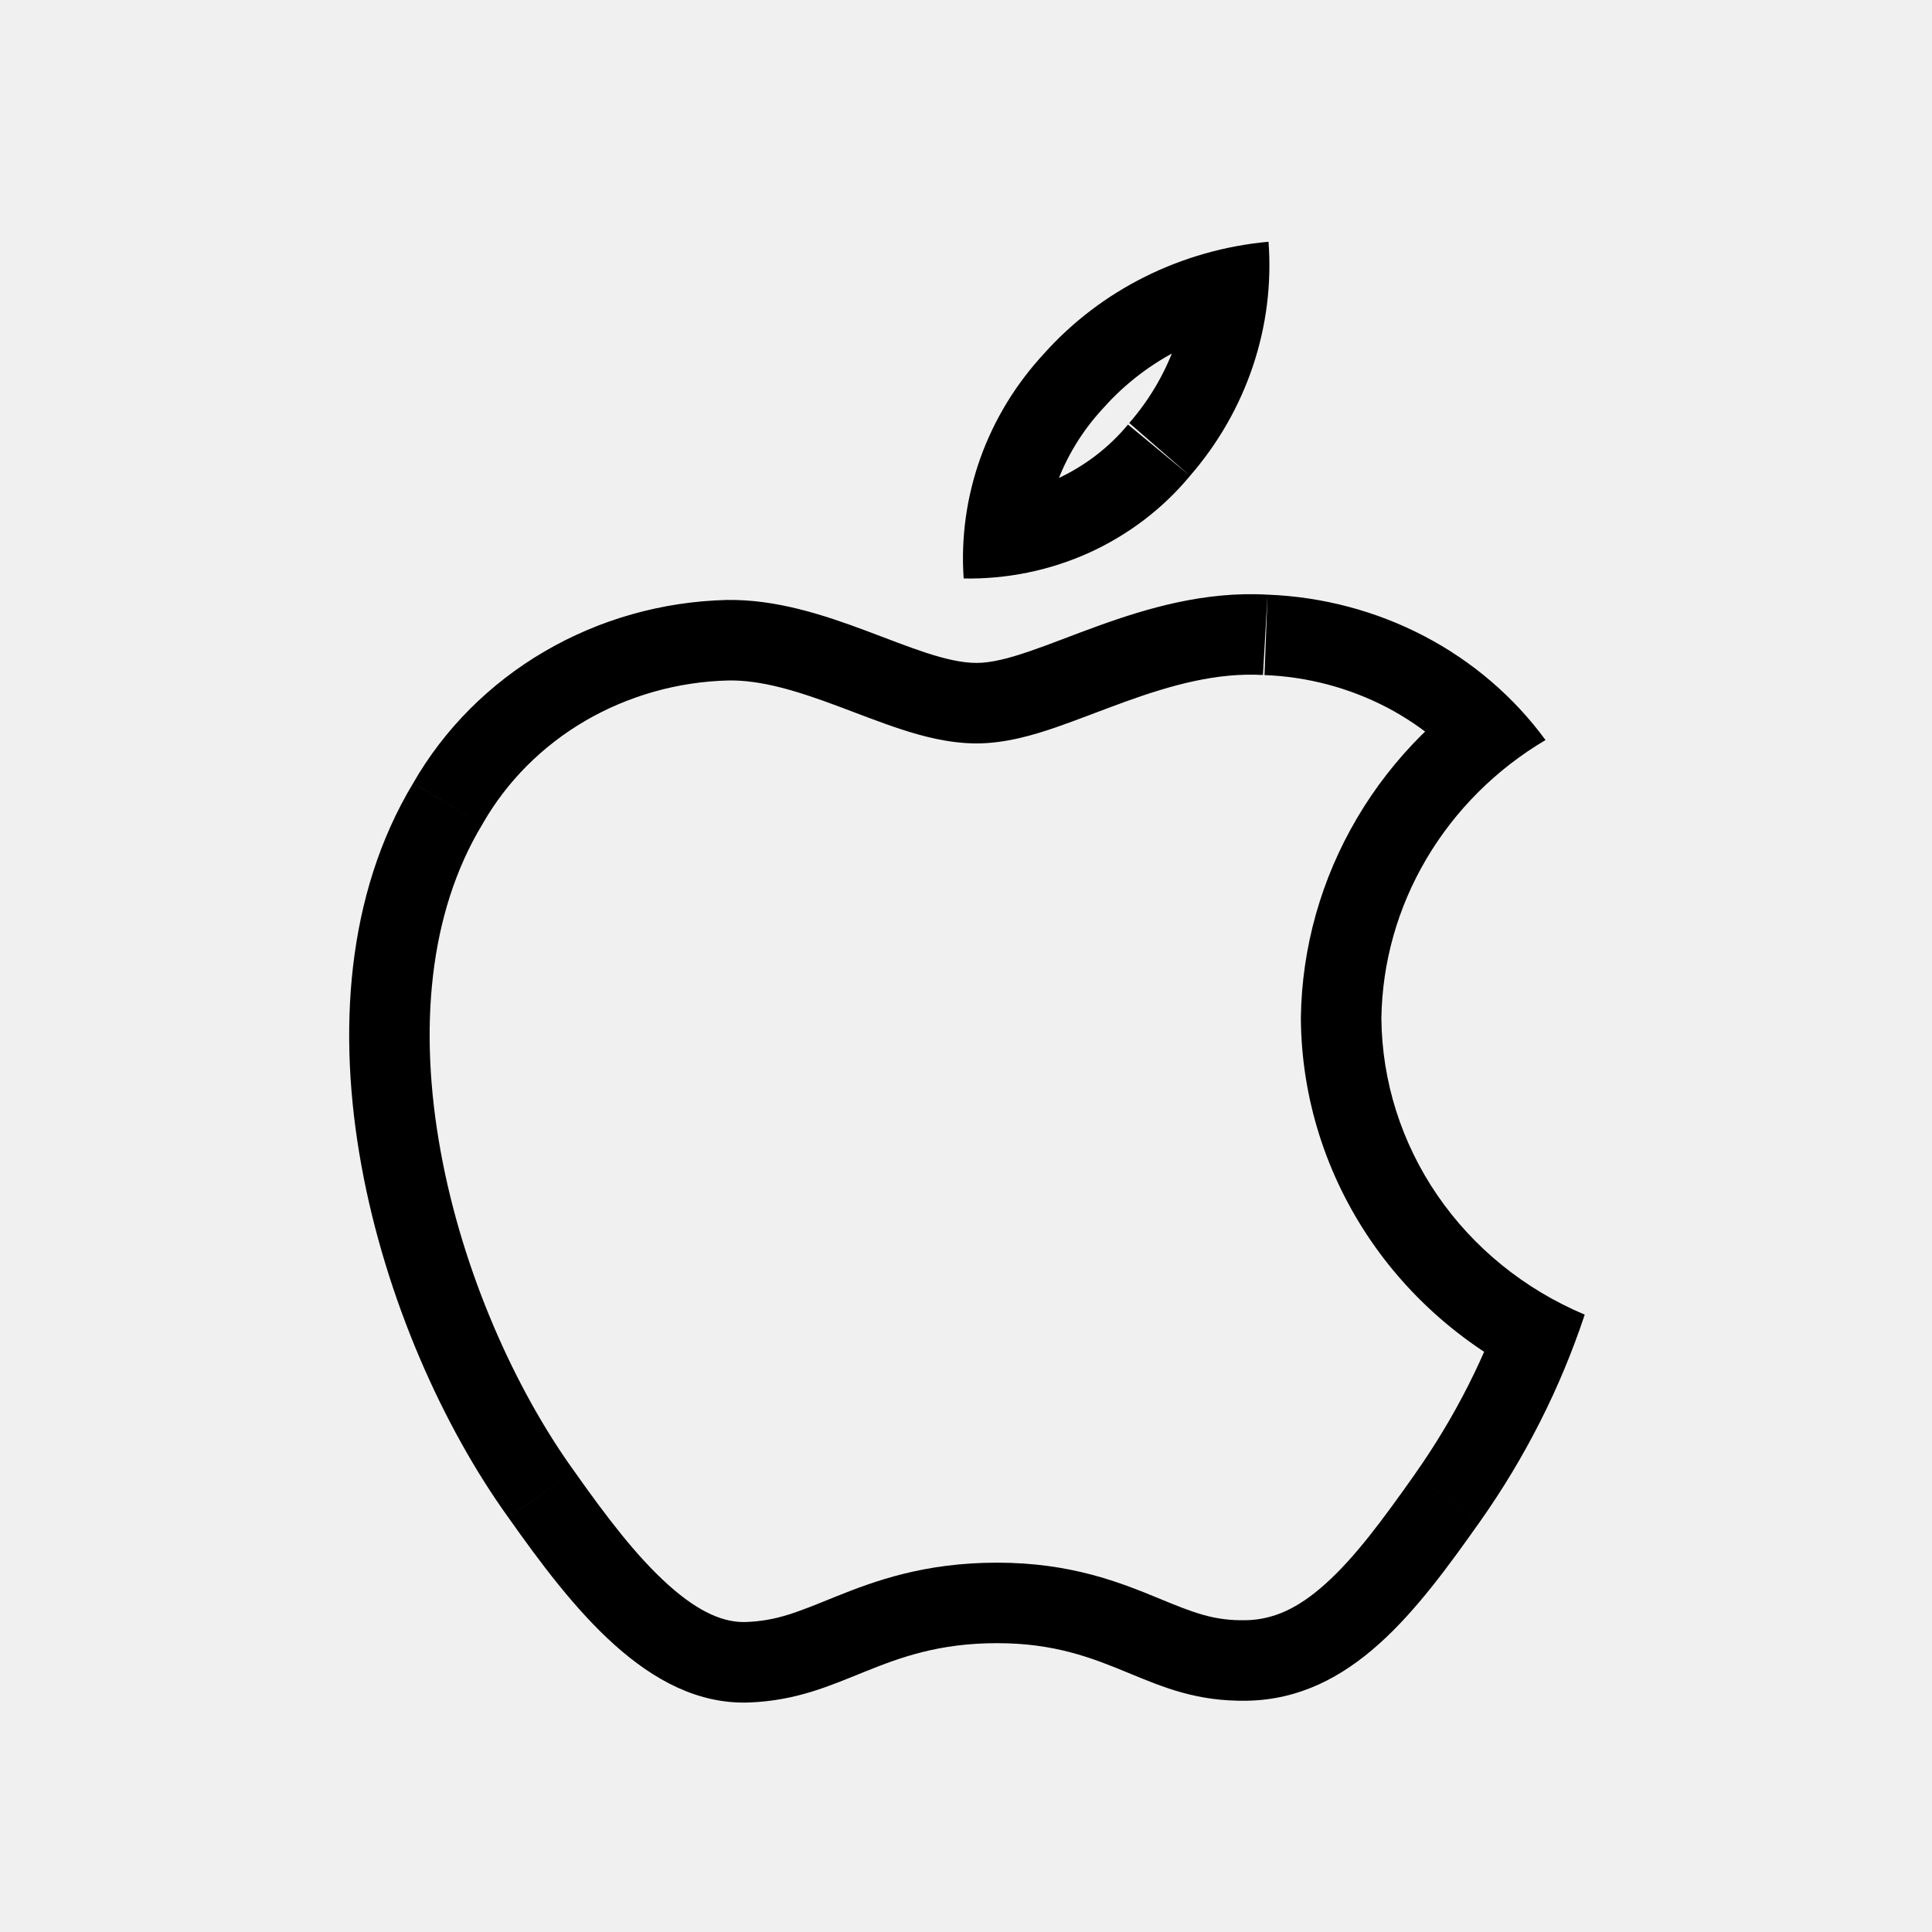
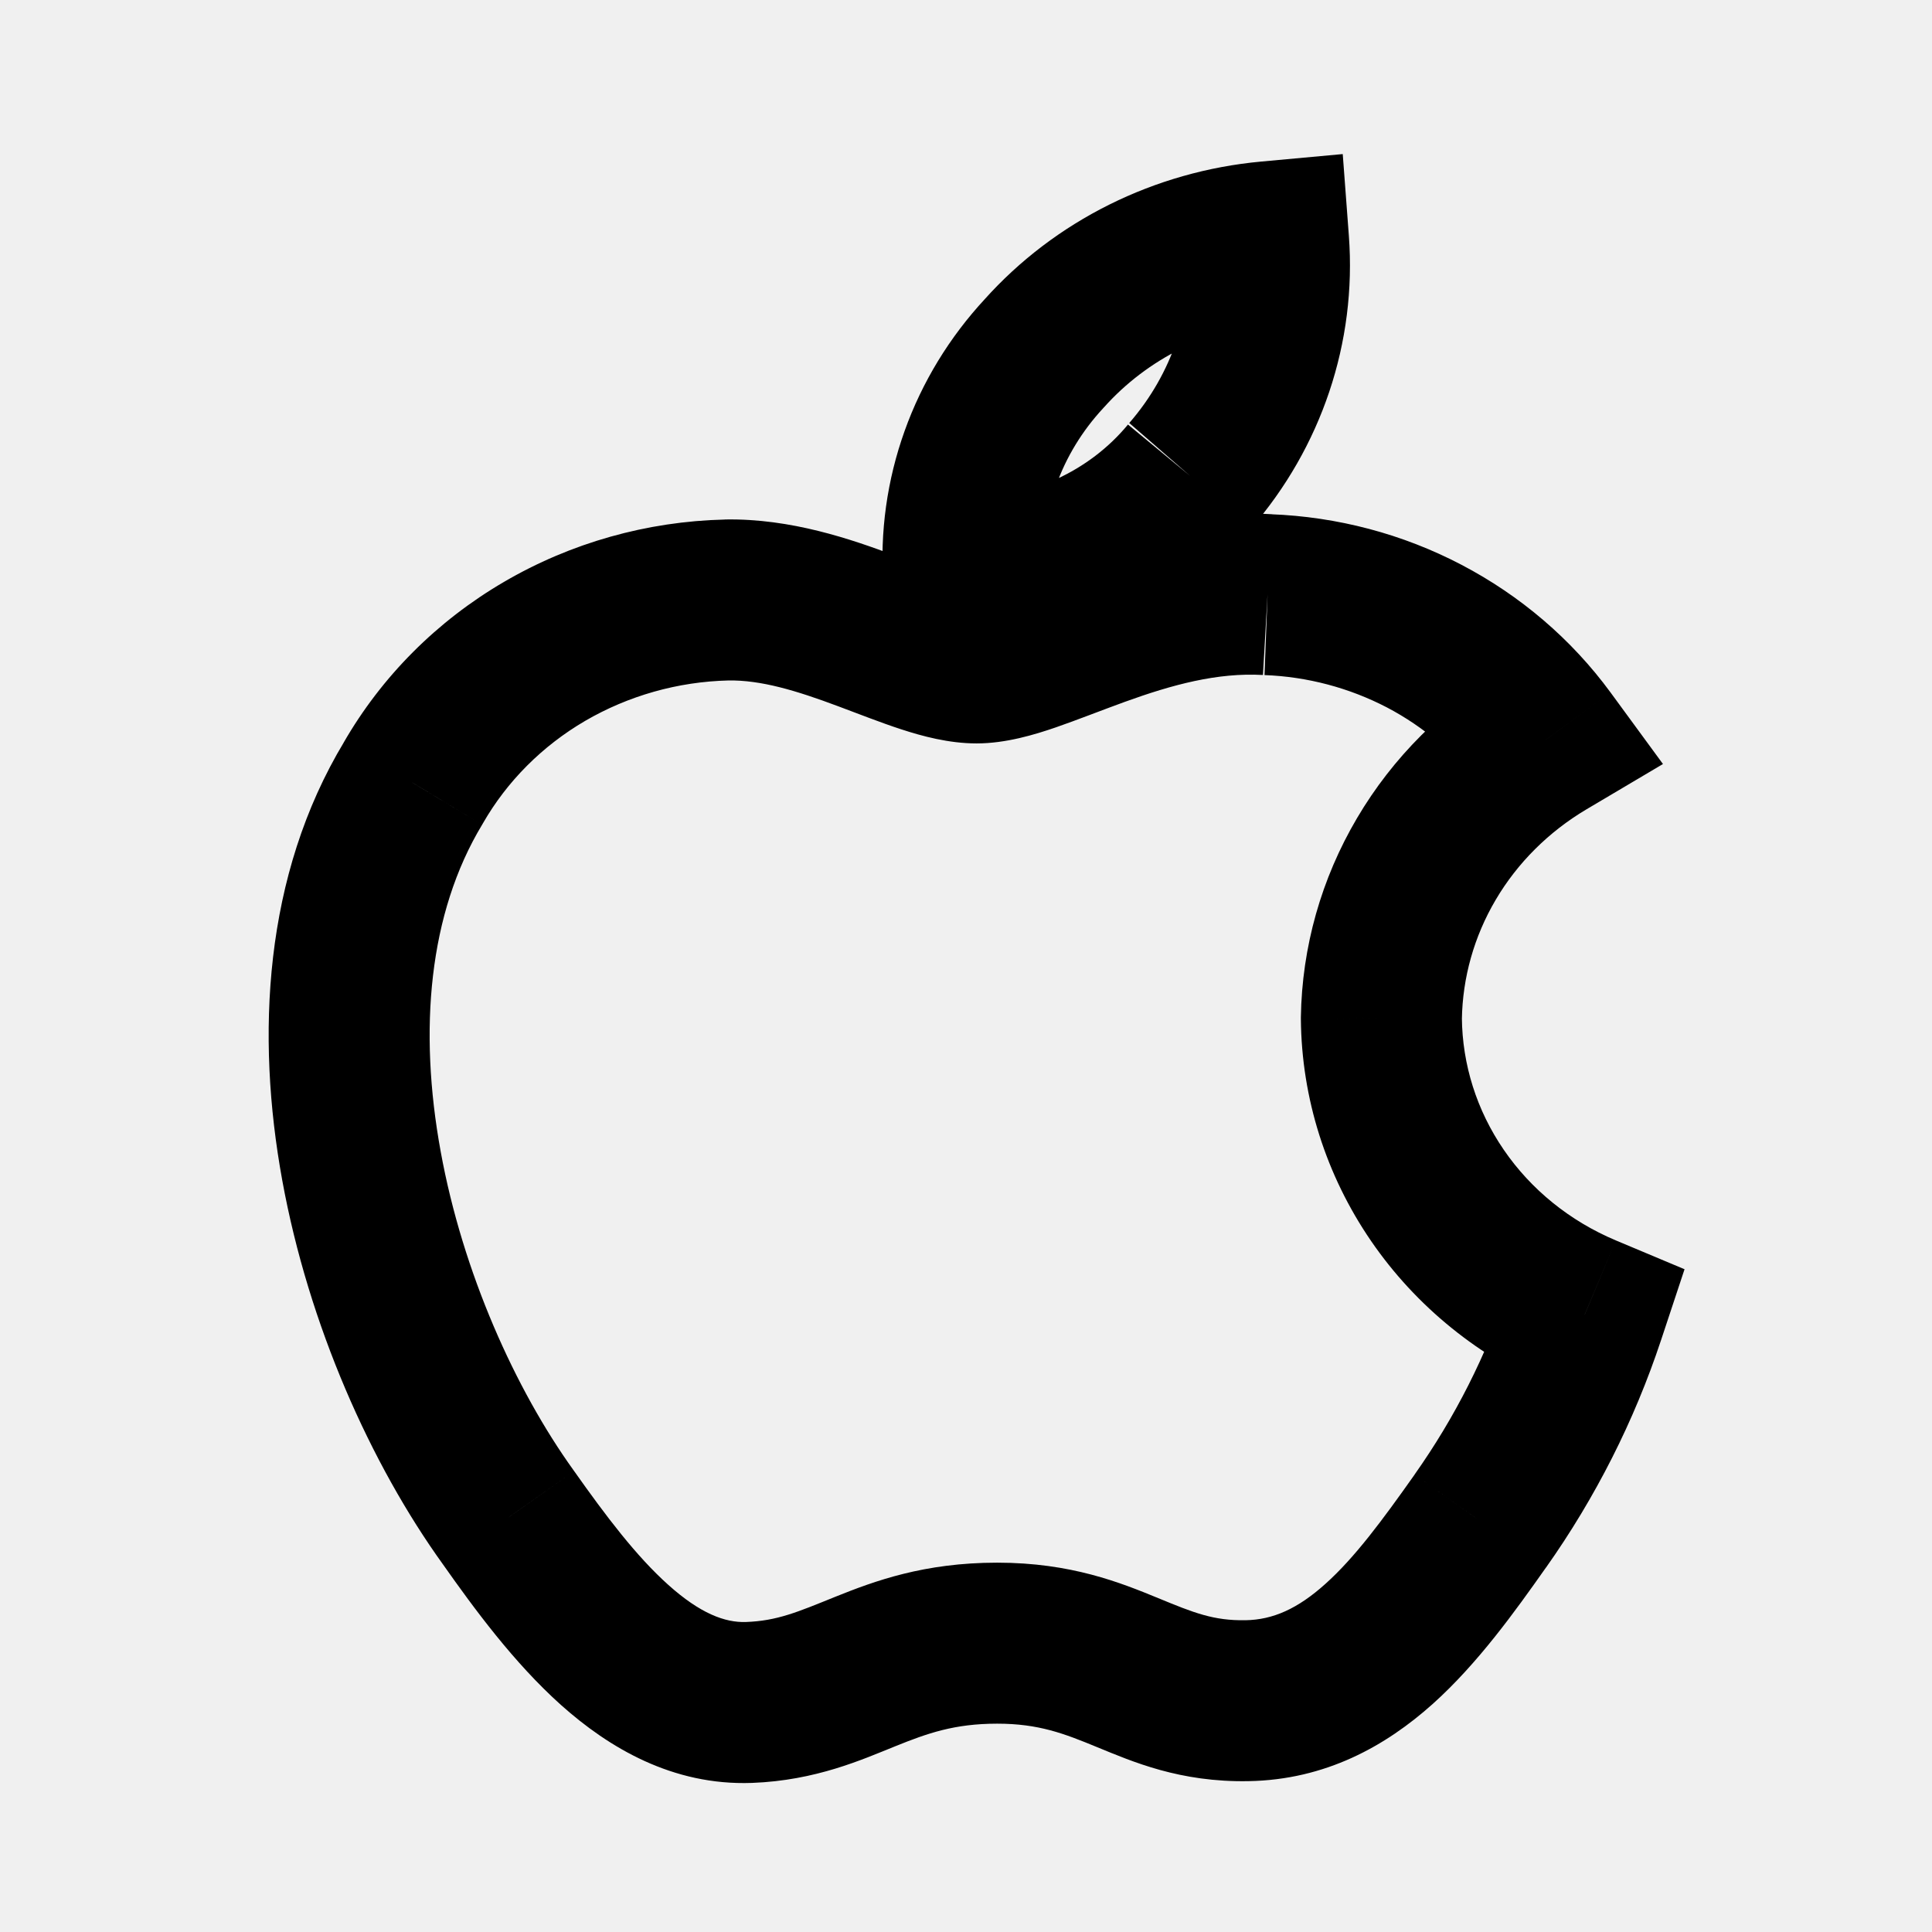
<svg xmlns="http://www.w3.org/2000/svg" width="24" height="24" viewBox="0 0 24 24" fill="none">
-   <mask id="path-1-inside-1" fill="white">
-     <path d="M14.783 5.911C15.487 5.1 15.837 4.057 15.758 3.003C14.678 3.102 13.679 3.599 12.971 4.391C12.619 4.77 12.35 5.212 12.178 5.692C12.007 6.172 11.936 6.68 11.971 7.186C12.51 7.196 13.044 7.086 13.532 6.865C14.019 6.643 14.447 6.317 14.783 5.911" />
-   </mask>
-   <path d="M15.758 3.003L16.756 2.928L16.68 1.914L15.667 2.007L15.758 3.003ZM12.971 4.391L13.704 5.071L13.71 5.064L13.716 5.058L12.971 4.391ZM11.971 7.186L10.973 7.255L11.036 8.17L11.953 8.186L11.971 7.186ZM15.538 6.567C16.414 5.558 16.855 4.254 16.756 2.928L14.761 3.077C14.82 3.861 14.561 4.642 14.028 5.255L15.538 6.567ZM15.667 2.007C14.341 2.129 13.106 2.74 12.226 3.724L13.716 5.058C14.252 4.459 15.015 4.075 15.85 3.999L15.667 2.007ZM12.238 3.711C11.796 4.187 11.454 4.746 11.237 5.355L13.12 6.029C13.245 5.678 13.443 5.352 13.704 5.071L12.238 3.711ZM11.237 5.355C11.019 5.964 10.929 6.61 10.973 7.255L12.969 7.118C12.943 6.749 12.995 6.379 13.12 6.029L11.237 5.355ZM11.953 8.186C12.64 8.198 13.321 8.058 13.945 7.775L13.119 5.954C12.767 6.113 12.38 6.193 11.989 6.186L11.953 8.186ZM13.945 7.775C14.569 7.492 15.12 7.073 15.554 6.548L14.012 5.274C13.775 5.561 13.47 5.794 13.119 5.954L13.945 7.775Z" fill="currentColor" mask="url(#path-1-inside-1)" />
-   <mask id="path-3-inside-2" fill="white">
-     <path d="M15.746 7.387C14.194 7.298 12.873 8.235 12.132 8.235C11.39 8.235 10.254 7.432 9.026 7.453C8.227 7.473 7.448 7.693 6.765 8.092C6.082 8.491 5.519 9.055 5.133 9.728C3.465 12.495 4.693 16.598 6.315 18.851C7.103 19.966 8.053 21.193 9.304 21.149C10.486 21.104 10.95 20.412 12.387 20.412C13.823 20.412 14.24 21.149 15.491 21.127C16.789 21.104 17.601 20.011 18.389 18.896C18.947 18.105 19.384 17.241 19.686 16.331C18.94 16.017 18.305 15.503 17.857 14.85C17.409 14.197 17.167 13.433 17.16 12.65C17.17 11.955 17.362 11.274 17.719 10.67C18.075 10.066 18.584 9.557 19.199 9.193C18.806 8.657 18.291 8.215 17.692 7.902C17.093 7.589 16.427 7.413 15.746 7.387" />
-   </mask>
-   <path d="M9.026 7.453L9.008 6.453L9.002 6.454L9.026 7.453ZM5.133 9.728L5.989 10.245L5.995 10.235L6 10.226L5.133 9.728ZM6.315 18.851L7.132 18.274L7.127 18.267L6.315 18.851ZM9.304 21.149L9.339 22.148L9.342 22.148L9.304 21.149ZM15.491 21.127L15.474 20.127L15.474 20.127L15.491 21.127ZM18.389 18.896L17.572 18.318L17.572 18.319L18.389 18.896ZM19.686 16.331L20.635 16.645L20.926 15.767L20.073 15.409L19.686 16.331ZM17.16 12.65L16.16 12.636L16.16 12.647L16.16 12.658L17.16 12.65ZM19.199 9.193L19.709 10.053L20.658 9.491L20.006 8.601L19.199 9.193ZM15.803 6.388C14.818 6.332 13.943 6.603 13.295 6.837C12.922 6.972 12.725 7.055 12.467 7.144C12.357 7.181 12.275 7.205 12.211 7.22C12.146 7.235 12.124 7.235 12.132 7.235V9.235C12.496 9.235 12.853 9.126 13.115 9.036C13.362 8.951 13.731 8.806 13.975 8.718C14.561 8.506 15.122 8.353 15.689 8.385L15.803 6.388ZM12.132 7.235C12.108 7.235 12.019 7.225 11.816 7.159C11.613 7.092 11.407 7.009 11.111 6.899C10.575 6.699 9.828 6.439 9.008 6.453L9.044 8.453C9.452 8.446 9.887 8.577 10.411 8.773C10.646 8.86 10.94 8.977 11.196 9.06C11.453 9.144 11.785 9.235 12.132 9.235V7.235ZM9.002 6.454C8.036 6.477 7.091 6.743 6.26 7.229L7.269 8.955C7.805 8.643 8.419 8.468 9.05 8.453L9.002 6.454ZM6.26 7.229C5.429 7.714 4.741 8.403 4.266 9.23L6 10.226C6.298 9.707 6.734 9.268 7.269 8.955L6.26 7.229ZM4.277 9.212C3.273 10.876 3.179 12.868 3.506 14.661C3.834 16.461 4.606 18.189 5.504 19.435L7.127 18.267C6.402 17.26 5.748 15.809 5.474 14.303C5.198 12.79 5.325 11.346 5.989 10.245L4.277 9.212ZM5.499 19.428C5.891 19.984 6.383 20.655 6.969 21.18C7.56 21.708 8.352 22.183 9.339 22.148L9.269 20.149C9.005 20.159 8.697 20.042 8.303 19.689C7.904 19.332 7.527 18.833 7.132 18.274L5.499 19.428ZM9.342 22.148C10.136 22.118 10.71 21.858 11.123 21.692C11.522 21.531 11.857 21.412 12.387 21.412V19.412C11.479 19.412 10.864 19.64 10.376 19.836C9.904 20.027 9.654 20.135 9.266 20.149L9.342 22.148ZM12.387 21.412C12.903 21.412 13.217 21.534 13.627 21.703C14.067 21.883 14.656 22.142 15.509 22.126L15.474 20.127C15.076 20.134 14.83 20.035 14.389 19.853C13.919 19.66 13.307 19.412 12.387 19.412V21.412ZM15.509 22.126C16.467 22.11 17.215 21.689 17.799 21.166C18.359 20.663 18.82 20.018 19.205 19.472L17.572 18.319C17.169 18.889 16.83 19.348 16.464 19.676C16.12 19.985 15.813 20.121 15.474 20.127L15.509 22.126ZM19.205 19.473C19.82 18.603 20.302 17.65 20.635 16.645L18.736 16.016C18.466 16.832 18.074 17.608 17.572 18.318L19.205 19.473ZM20.073 15.409C19.5 15.168 19.018 14.776 18.681 14.284L17.032 15.416C17.591 16.231 18.38 16.867 19.298 17.253L20.073 15.409ZM18.681 14.284C18.344 13.793 18.165 13.223 18.16 12.642L16.16 12.658C16.168 13.643 16.473 14.601 17.032 15.416L18.681 14.284ZM18.16 12.665C18.168 12.145 18.311 11.634 18.58 11.178L16.858 10.162C16.414 10.914 16.173 11.765 16.16 12.636L18.16 12.665ZM18.58 11.178C18.849 10.721 19.237 10.333 19.709 10.053L18.689 8.333C17.932 8.782 17.301 9.41 16.858 10.162L18.58 11.178ZM20.006 8.601C19.521 7.94 18.887 7.399 18.155 7.016L17.229 8.788C17.694 9.032 18.092 9.374 18.393 9.784L20.006 8.601ZM18.155 7.016C17.424 6.633 16.613 6.419 15.784 6.388L15.708 8.386C16.242 8.406 16.762 8.545 17.229 8.788L18.155 7.016Z" fill="currentColor" mask="url(#path-3-inside-2)" />
+   <path d="M15.758 3.003L16.756 2.928L16.68 1.914L15.667 2.007L15.758 3.003ZM12.971 4.391L13.704 5.071L13.71 5.064L13.716 5.058L12.971 4.391ZM11.971 7.186L10.973 7.255L11.036 8.17L11.953 8.186L11.971 7.186ZM15.538 6.567C16.414 5.558 16.855 4.254 16.756 2.928L14.761 3.077C14.82 3.861 14.561 4.642 14.028 5.255L15.538 6.567ZM15.667 2.007C14.341 2.129 13.106 2.74 12.226 3.724L13.716 5.058C14.252 4.459 15.015 4.075 15.85 3.999L15.667 2.007ZM12.238 3.711C11.796 4.187 11.454 4.746 11.237 5.355L13.12 6.029C13.245 5.678 13.443 5.352 13.704 5.071L12.238 3.711ZM11.237 5.355C11.019 5.964 10.929 6.61 10.973 7.255L12.969 7.118C12.943 6.749 12.995 6.379 13.12 6.029L11.237 5.355ZM11.953 8.186C12.64 8.198 13.321 8.058 13.945 7.775L13.119 5.954C12.767 6.113 12.38 6.193 11.989 6.186L11.953 8.186ZM13.945 7.775C14.569 7.492 15.12 7.073 15.554 6.548L14.012 5.274C13.775 5.561 13.47 5.794 13.119 5.954L13.945 7.775Z" fill="currentColor" />
+   <path d="M9.026 7.453L9.008 6.453L9.002 6.454L9.026 7.453ZM5.133 9.728L5.989 10.245L5.995 10.235L6 10.226L5.133 9.728ZM6.315 18.851L7.132 18.274L7.127 18.267L6.315 18.851ZM9.304 21.149L9.339 22.148L9.342 22.148L9.304 21.149ZM15.491 21.127L15.474 20.127L15.474 20.127L15.491 21.127ZM18.389 18.896L17.572 18.318L17.572 18.319L18.389 18.896ZM19.686 16.331L20.635 16.645L20.926 15.767L20.073 15.409L19.686 16.331ZM17.16 12.65L16.16 12.636L16.16 12.647L16.16 12.658L17.16 12.65ZM19.199 9.193L19.709 10.053L20.658 9.491L20.006 8.601L19.199 9.193ZM15.803 6.388C14.818 6.332 13.943 6.603 13.295 6.837C12.922 6.972 12.725 7.055 12.467 7.144C12.357 7.181 12.275 7.205 12.211 7.22C12.146 7.235 12.124 7.235 12.132 7.235V9.235C12.496 9.235 12.853 9.126 13.115 9.036C13.362 8.951 13.731 8.806 13.975 8.718C14.561 8.506 15.122 8.353 15.689 8.385L15.803 6.388ZM12.132 7.235C12.108 7.235 12.019 7.225 11.816 7.159C11.613 7.092 11.407 7.009 11.111 6.899C10.575 6.699 9.828 6.439 9.008 6.453L9.044 8.453C9.452 8.446 9.887 8.577 10.411 8.773C10.646 8.86 10.94 8.977 11.196 9.06C11.453 9.144 11.785 9.235 12.132 9.235V7.235ZM9.002 6.454C8.036 6.477 7.091 6.743 6.26 7.229L7.269 8.955C7.805 8.643 8.419 8.468 9.05 8.453L9.002 6.454ZM6.26 7.229C5.429 7.714 4.741 8.403 4.266 9.23L6 10.226C6.298 9.707 6.734 9.268 7.269 8.955L6.26 7.229ZM4.277 9.212C3.273 10.876 3.179 12.868 3.506 14.661C3.834 16.461 4.606 18.189 5.504 19.435L7.127 18.267C6.402 17.26 5.748 15.809 5.474 14.303C5.198 12.79 5.325 11.346 5.989 10.245L4.277 9.212ZM5.499 19.428C5.891 19.984 6.383 20.655 6.969 21.18C7.56 21.708 8.352 22.183 9.339 22.148L9.269 20.149C9.005 20.159 8.697 20.042 8.303 19.689C7.904 19.332 7.527 18.833 7.132 18.274L5.499 19.428ZM9.342 22.148C10.136 22.118 10.71 21.858 11.123 21.692C11.522 21.531 11.857 21.412 12.387 21.412V19.412C11.479 19.412 10.864 19.64 10.376 19.836C9.904 20.027 9.654 20.135 9.266 20.149L9.342 22.148ZM12.387 21.412C12.903 21.412 13.217 21.534 13.627 21.703C14.067 21.883 14.656 22.142 15.509 22.126L15.474 20.127C15.076 20.134 14.83 20.035 14.389 19.853C13.919 19.66 13.307 19.412 12.387 19.412V21.412ZM15.509 22.126C16.467 22.11 17.215 21.689 17.799 21.166C18.359 20.663 18.82 20.018 19.205 19.472L17.572 18.319C17.169 18.889 16.83 19.348 16.464 19.676C16.12 19.985 15.813 20.121 15.474 20.127L15.509 22.126ZM19.205 19.473C19.82 18.603 20.302 17.65 20.635 16.645L18.736 16.016C18.466 16.832 18.074 17.608 17.572 18.318L19.205 19.473ZM20.073 15.409C19.5 15.168 19.018 14.776 18.681 14.284L17.032 15.416C17.591 16.231 18.38 16.867 19.298 17.253L20.073 15.409ZM18.681 14.284C18.344 13.793 18.165 13.223 18.16 12.642L16.16 12.658C16.168 13.643 16.473 14.601 17.032 15.416L18.681 14.284ZM18.16 12.665C18.168 12.145 18.311 11.634 18.58 11.178L16.858 10.162C16.414 10.914 16.173 11.765 16.16 12.636L18.16 12.665ZM18.58 11.178C18.849 10.721 19.237 10.333 19.709 10.053L18.689 8.333C17.932 8.782 17.301 9.41 16.858 10.162L18.58 11.178ZM20.006 8.601C19.521 7.94 18.887 7.399 18.155 7.016L17.229 8.788C17.694 9.032 18.092 9.374 18.393 9.784L20.006 8.601ZM18.155 7.016C17.424 6.633 16.613 6.419 15.784 6.388L15.708 8.386C16.242 8.406 16.762 8.545 17.229 8.788L18.155 7.016Z" fill="currentColor" />
</svg>
